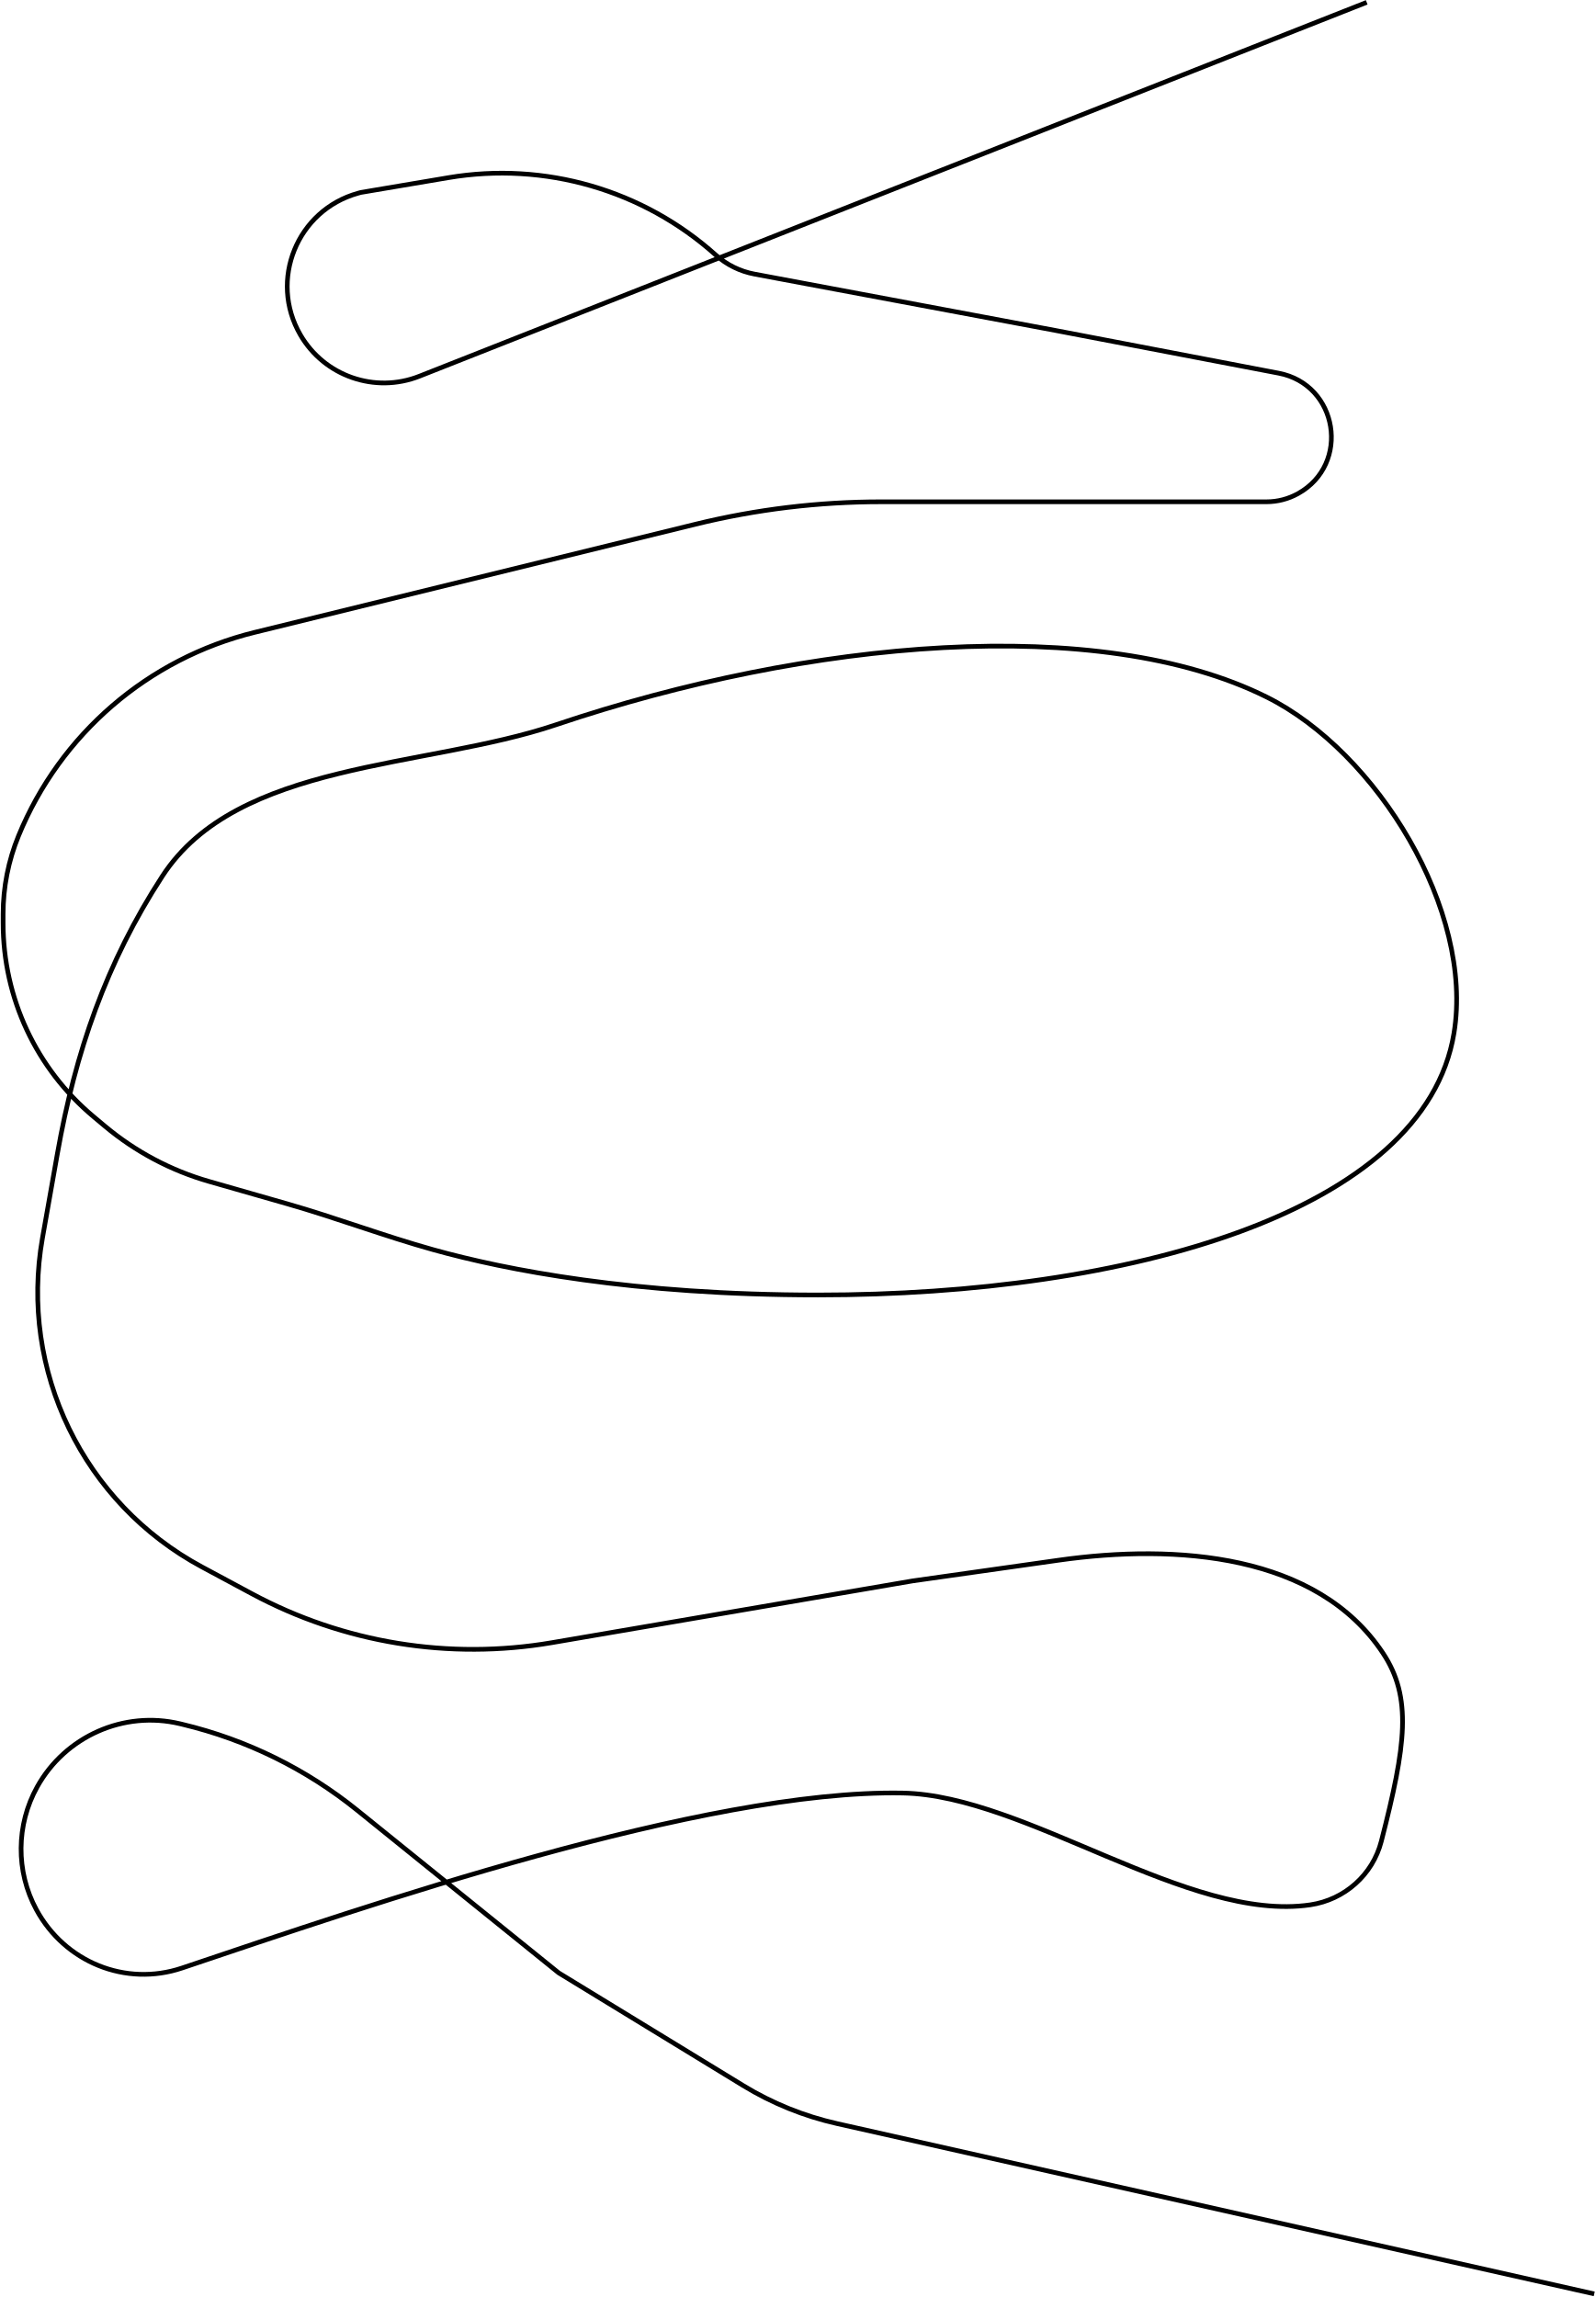
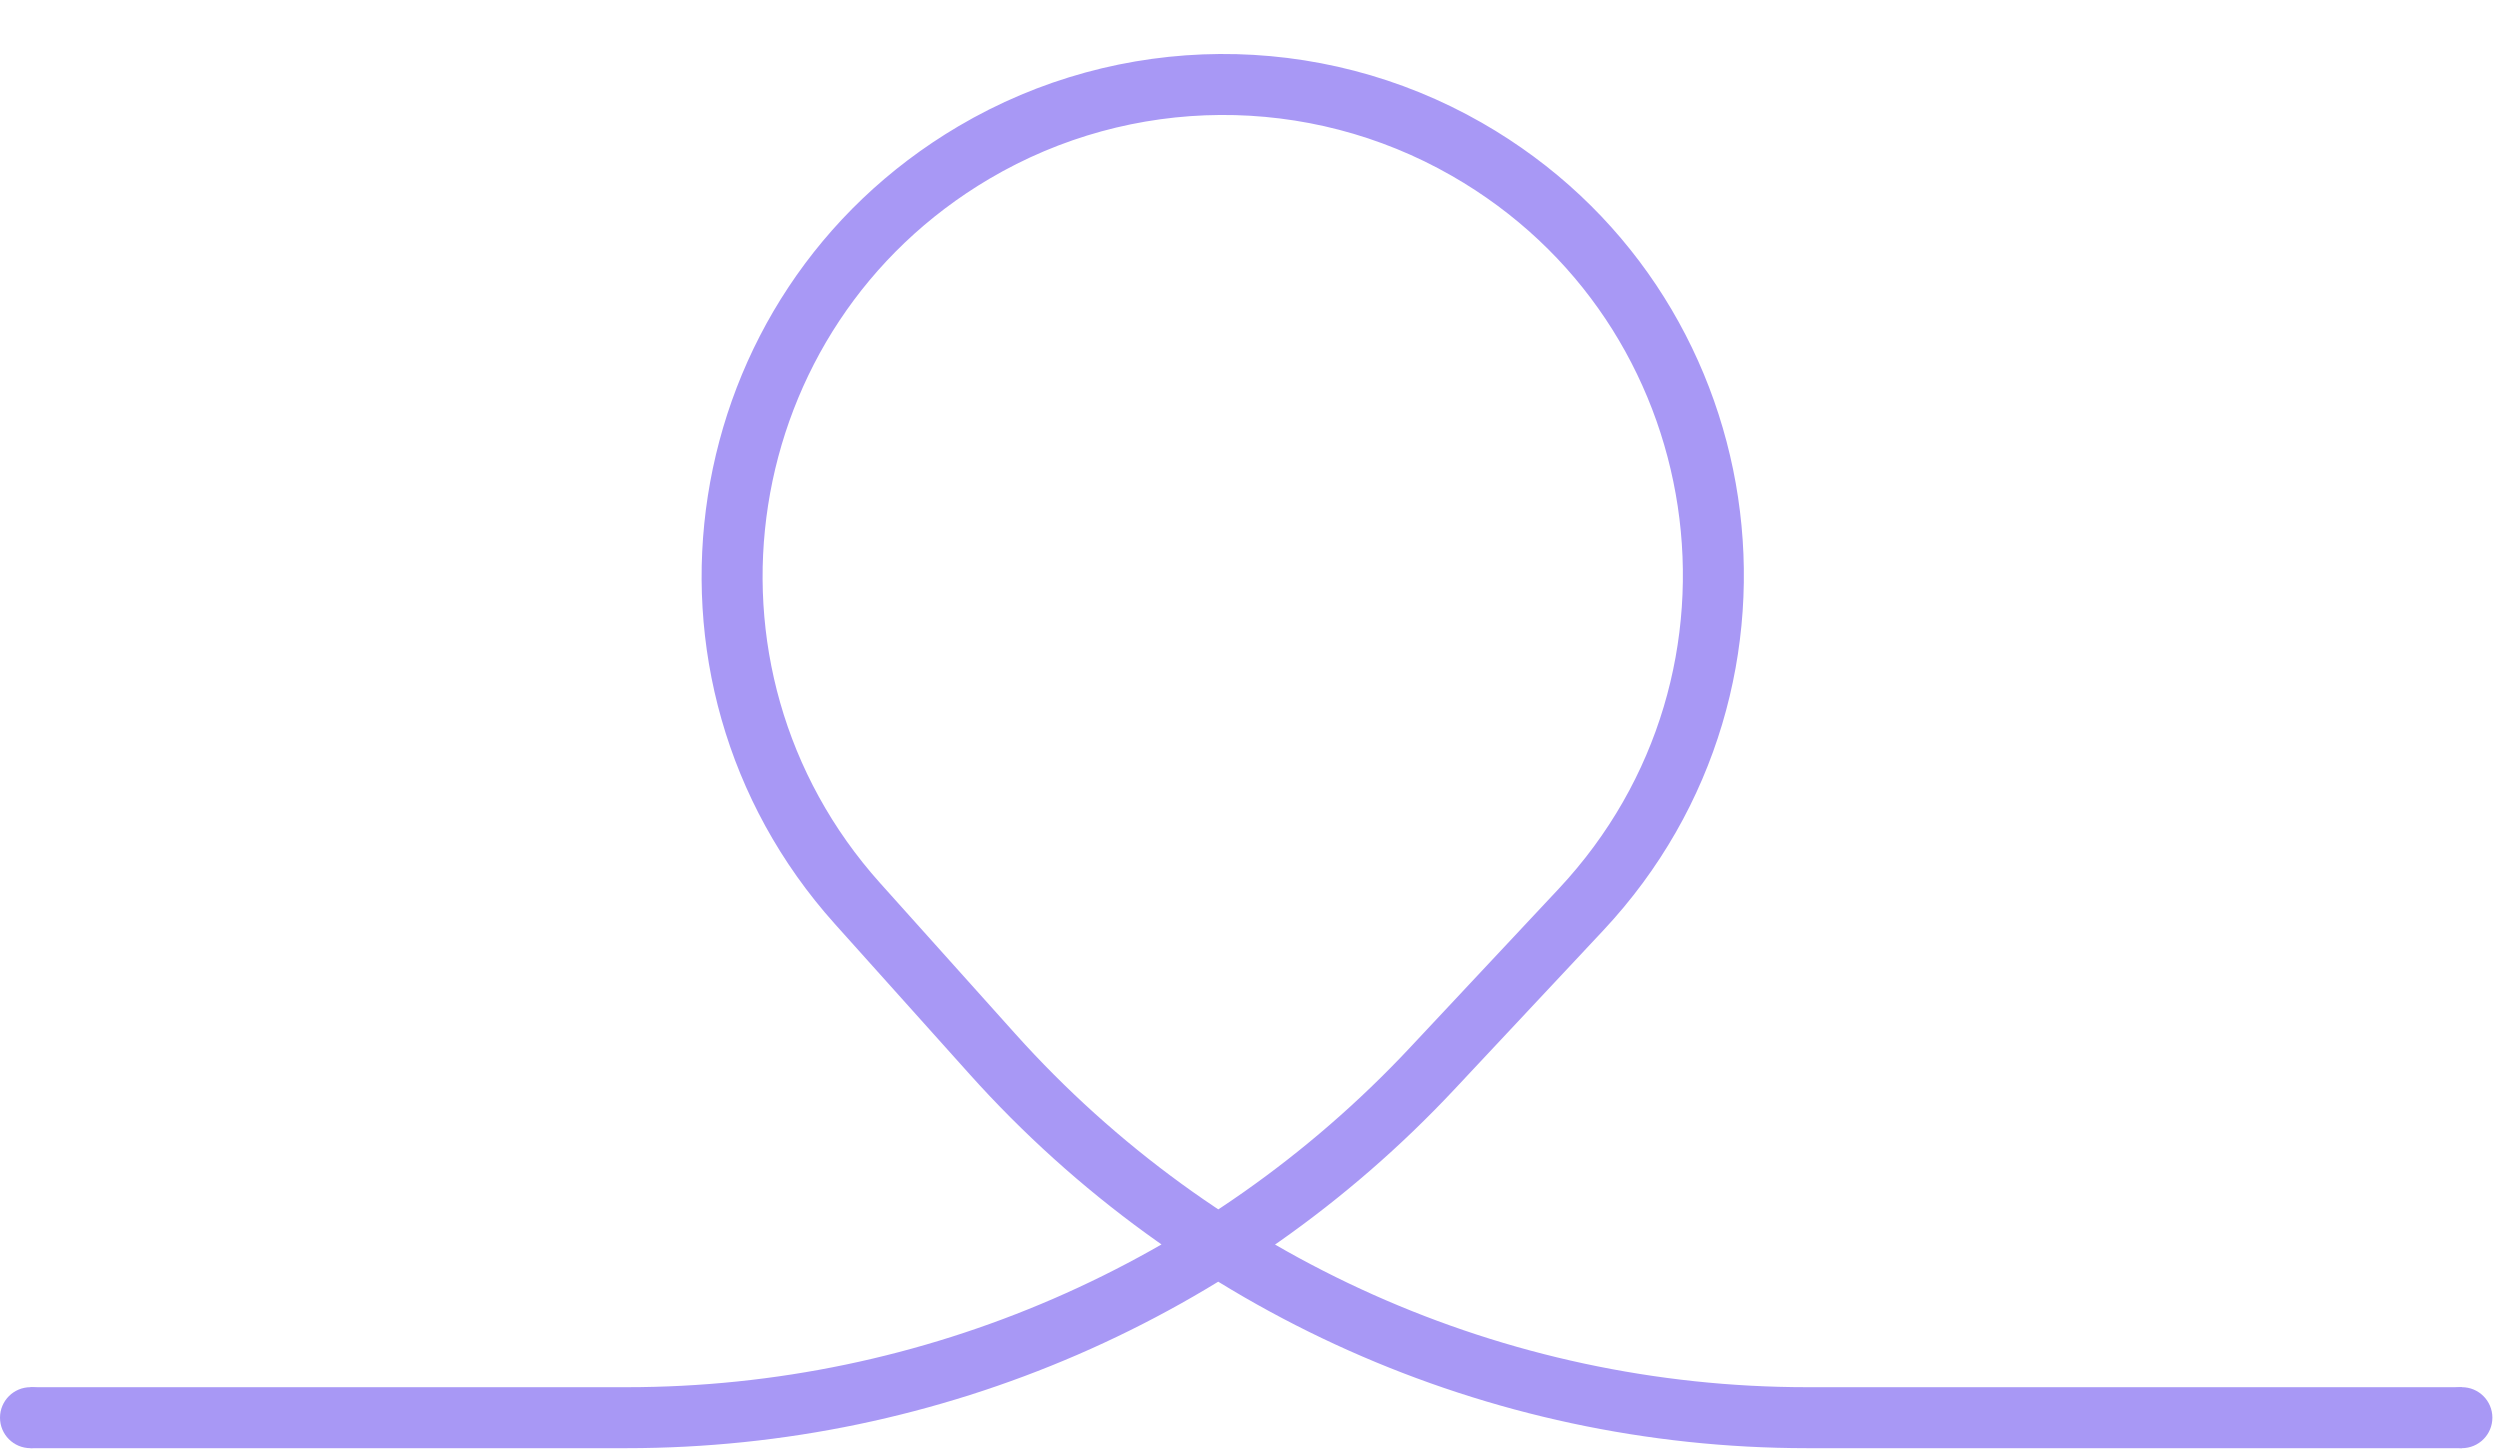
- <svg xmlns="http://www.w3.org/2000/svg" width="1024" height="1474" viewBox="0 0 1024 1474" fill="none">
-   <path d="M877 1.5L269.131 241.412C240.598 252.673 208.119 241.38 192.727 214.846V214.846C172.367 179.749 190.643 134.878 229.73 123.993L231.5 123.5L287.797 113.995C349.536 103.572 412.661 121.842 459.289 163.629V163.629C466.295 169.908 474.89 174.144 484.137 175.877L677 212L820.513 239.469C858.707 246.78 866.92 297.812 832.948 316.737V316.737C826.752 320.188 819.777 322 812.685 322H565.425C525.288 322 485.296 326.833 446.314 336.395L163.516 405.76C95.014 422.562 38.67 471.095 11.905 536.352V536.352C5.364 552.297 2 569.366 2 586.601V592.401C2 640.315 23.231 685.767 59.977 716.517L67.334 722.674C86.894 739.043 109.669 751.127 134.19 758.145L184.214 772.465C215.685 781.473 246.418 793.141 277.952 801.926C324.422 814.872 406.163 831 525 831C723.5 831 914.103 778 933 663V663C945.896 584.517 883.936 482.71 812.739 447.258C705.479 393.849 519.407 410.279 356.53 465.161C272.849 493.358 152.307 488.195 104.184 562.234V562.234C68.081 617.779 48.356 675.2 36.805 740.433L27.246 794.419C12.182 879.495 53.452 964.626 129.573 1005.5L161.63 1022.71C220.519 1054.33 288.279 1065.38 354.161 1054.1L585.5 1014.5L679.355 1001.19C754.929 990.468 845.224 997.151 887.4 1060.77C906.273 1089.24 902.281 1119.76 886.368 1181.59C880.833 1203.1 862.779 1219.1 840.811 1222.34V1222.34C762.576 1233.88 658.422 1152.13 579.356 1150.61C451.807 1148.17 235.094 1223.11 116.831 1262.89C80.552 1275.09 41.539 1259.05 23.321 1225.39V1225.39C10.04 1200.85 10.31 1171.04 23.86 1146.65V1146.65C41.882 1114.21 79.464 1097.49 115.548 1106.15L117.326 1106.58C158.261 1116.4 196.495 1135.22 229.251 1161.66L358.5 1266L476.827 1338.29C495.483 1349.69 515.881 1357.95 537.209 1362.74L1023 1472" stroke="black" stroke-width="3" />
+ <svg xmlns="http://www.w3.org/2000/svg" width="164" height="95" viewBox="0 0 164 95" fill="none">
+   <path d="M2 93H41.111C61.136 93 80.268 84.706 93.956 70.089L103.709 59.675C117.895 44.527 114.23 20.108 96.222 9.792V9.792C86.193 4.048 73.843 4.133 63.889 10.005V10.005C46.372 20.341 42.675 44.134 56.255 59.275L65.103 69.141C78.72 84.325 98.153 93 118.548 93H161.5" stroke="#A898F5" stroke-width="4" />
+   <circle cx="161.5" cy="93" r="2" fill="#A898F5" />
+   <circle cx="2" cy="93" r="2" fill="#A898F5" />
</svg>
